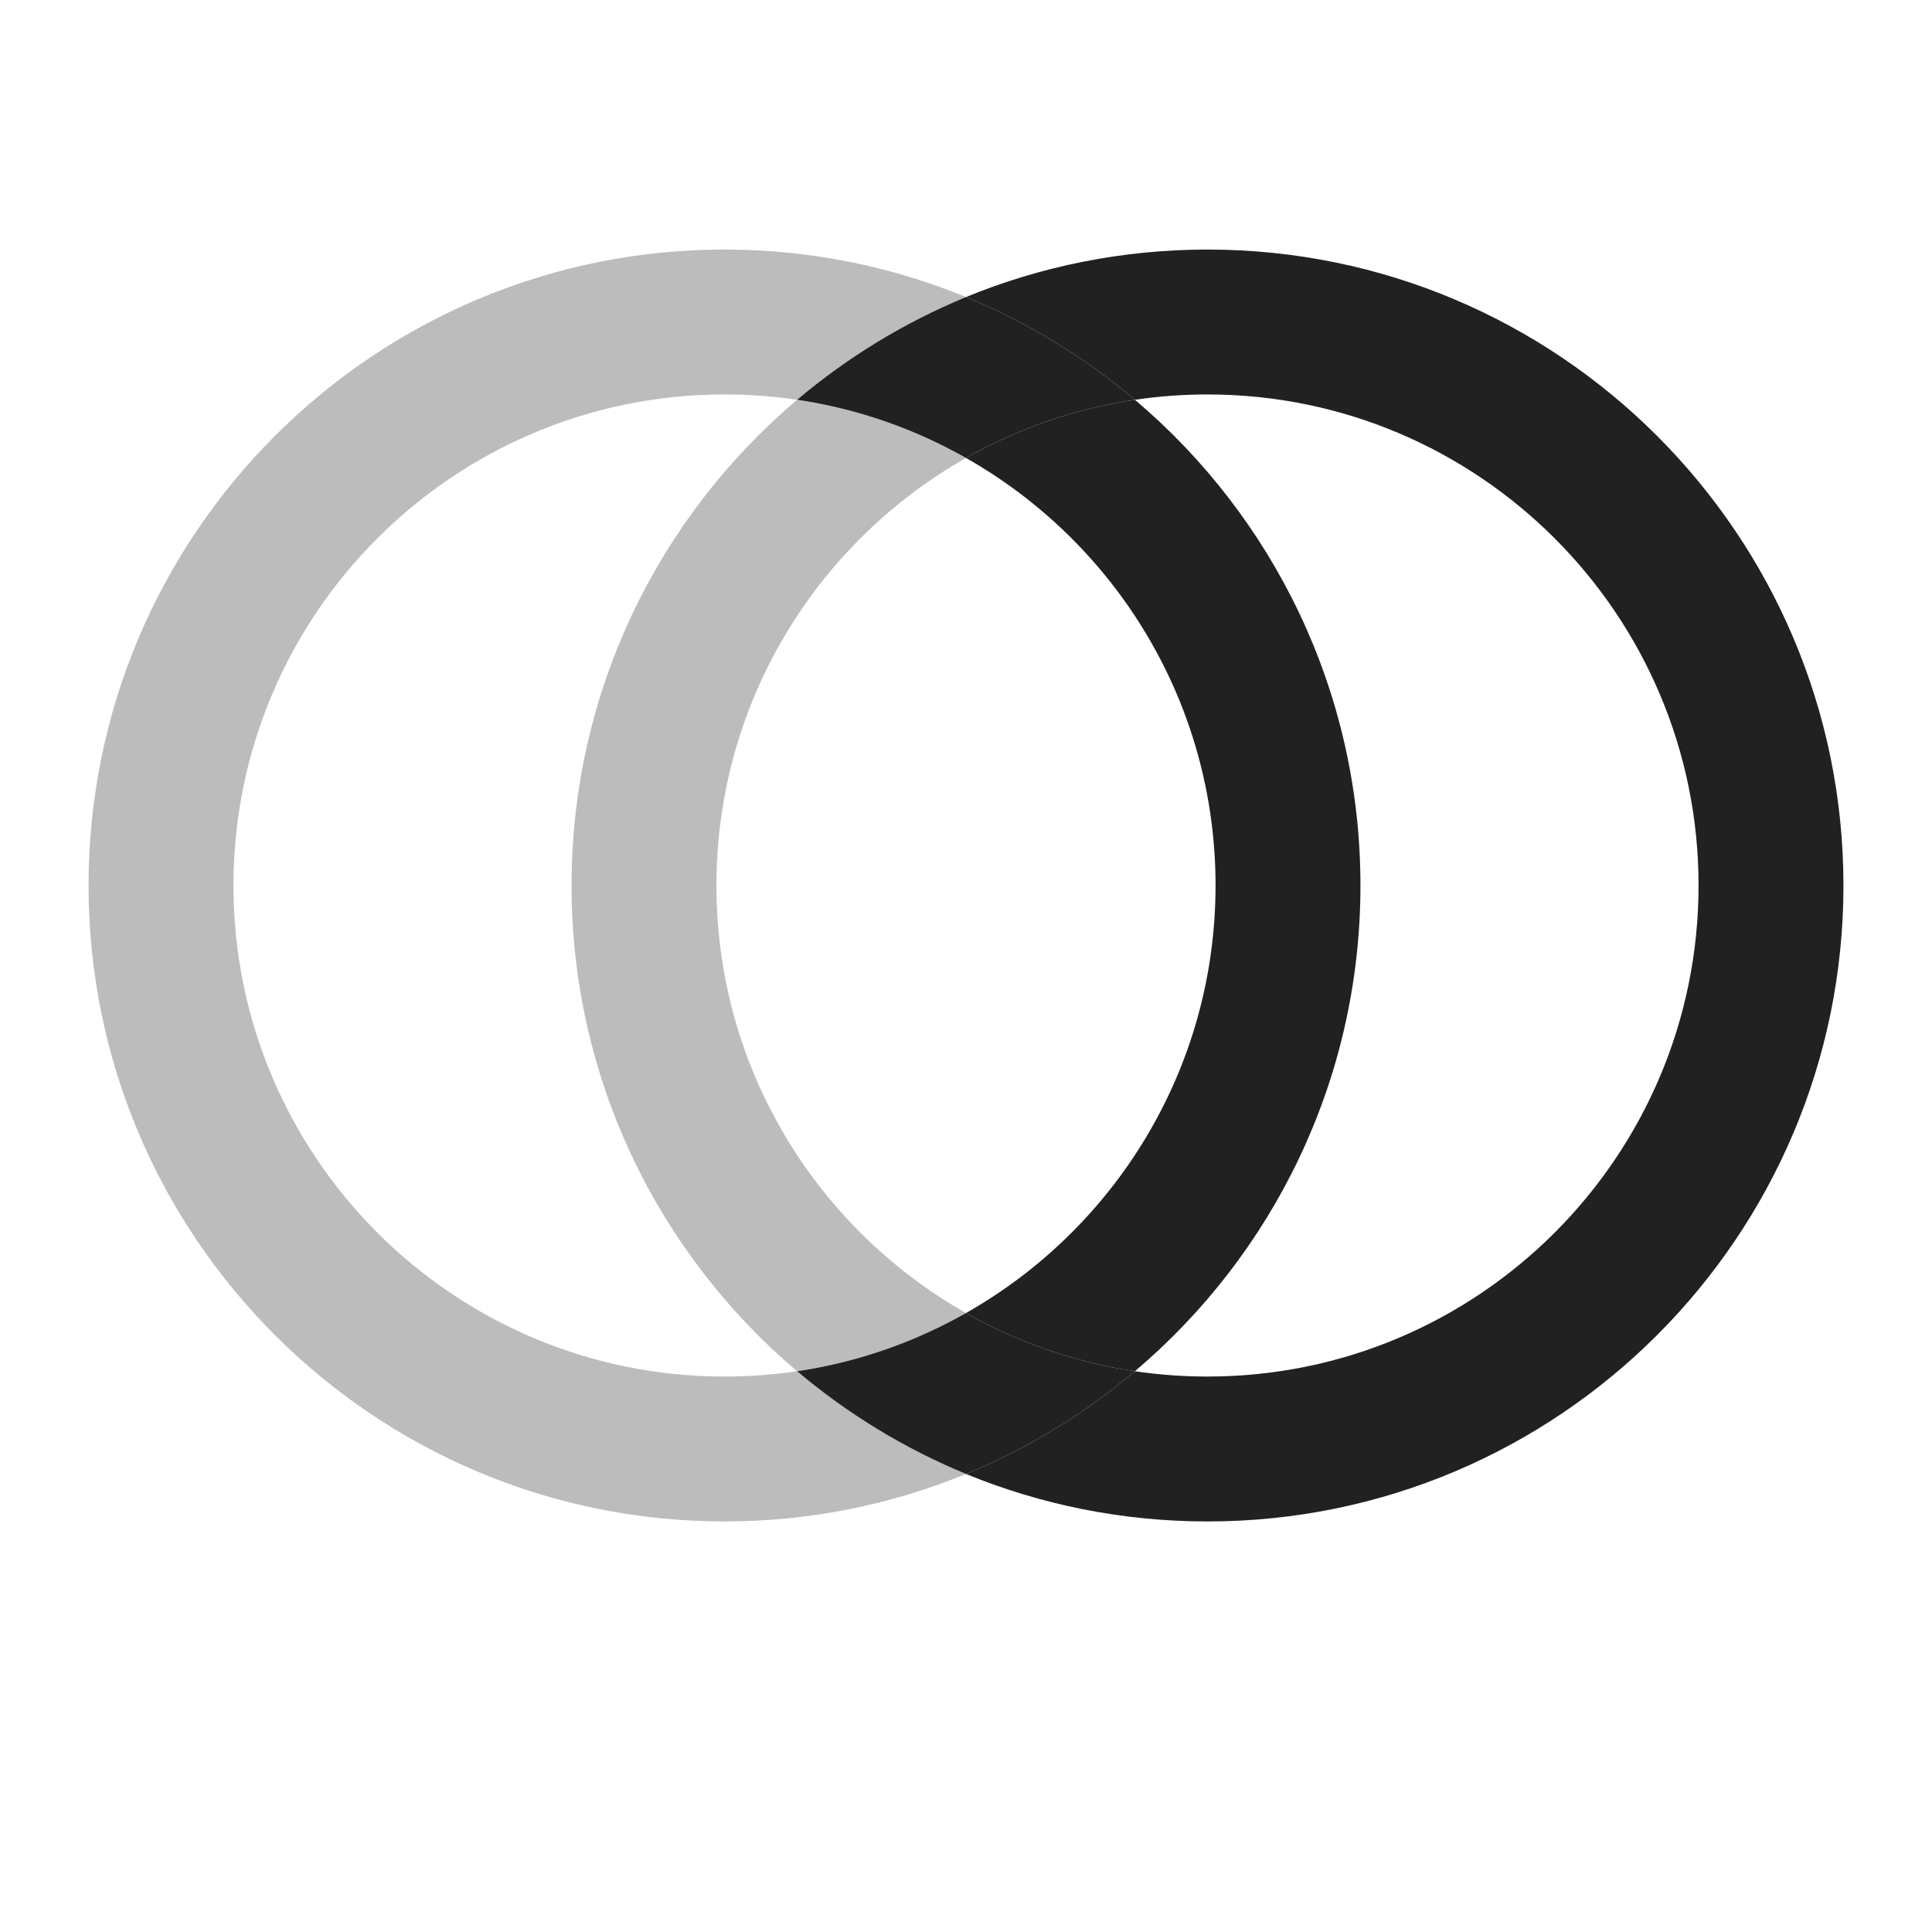
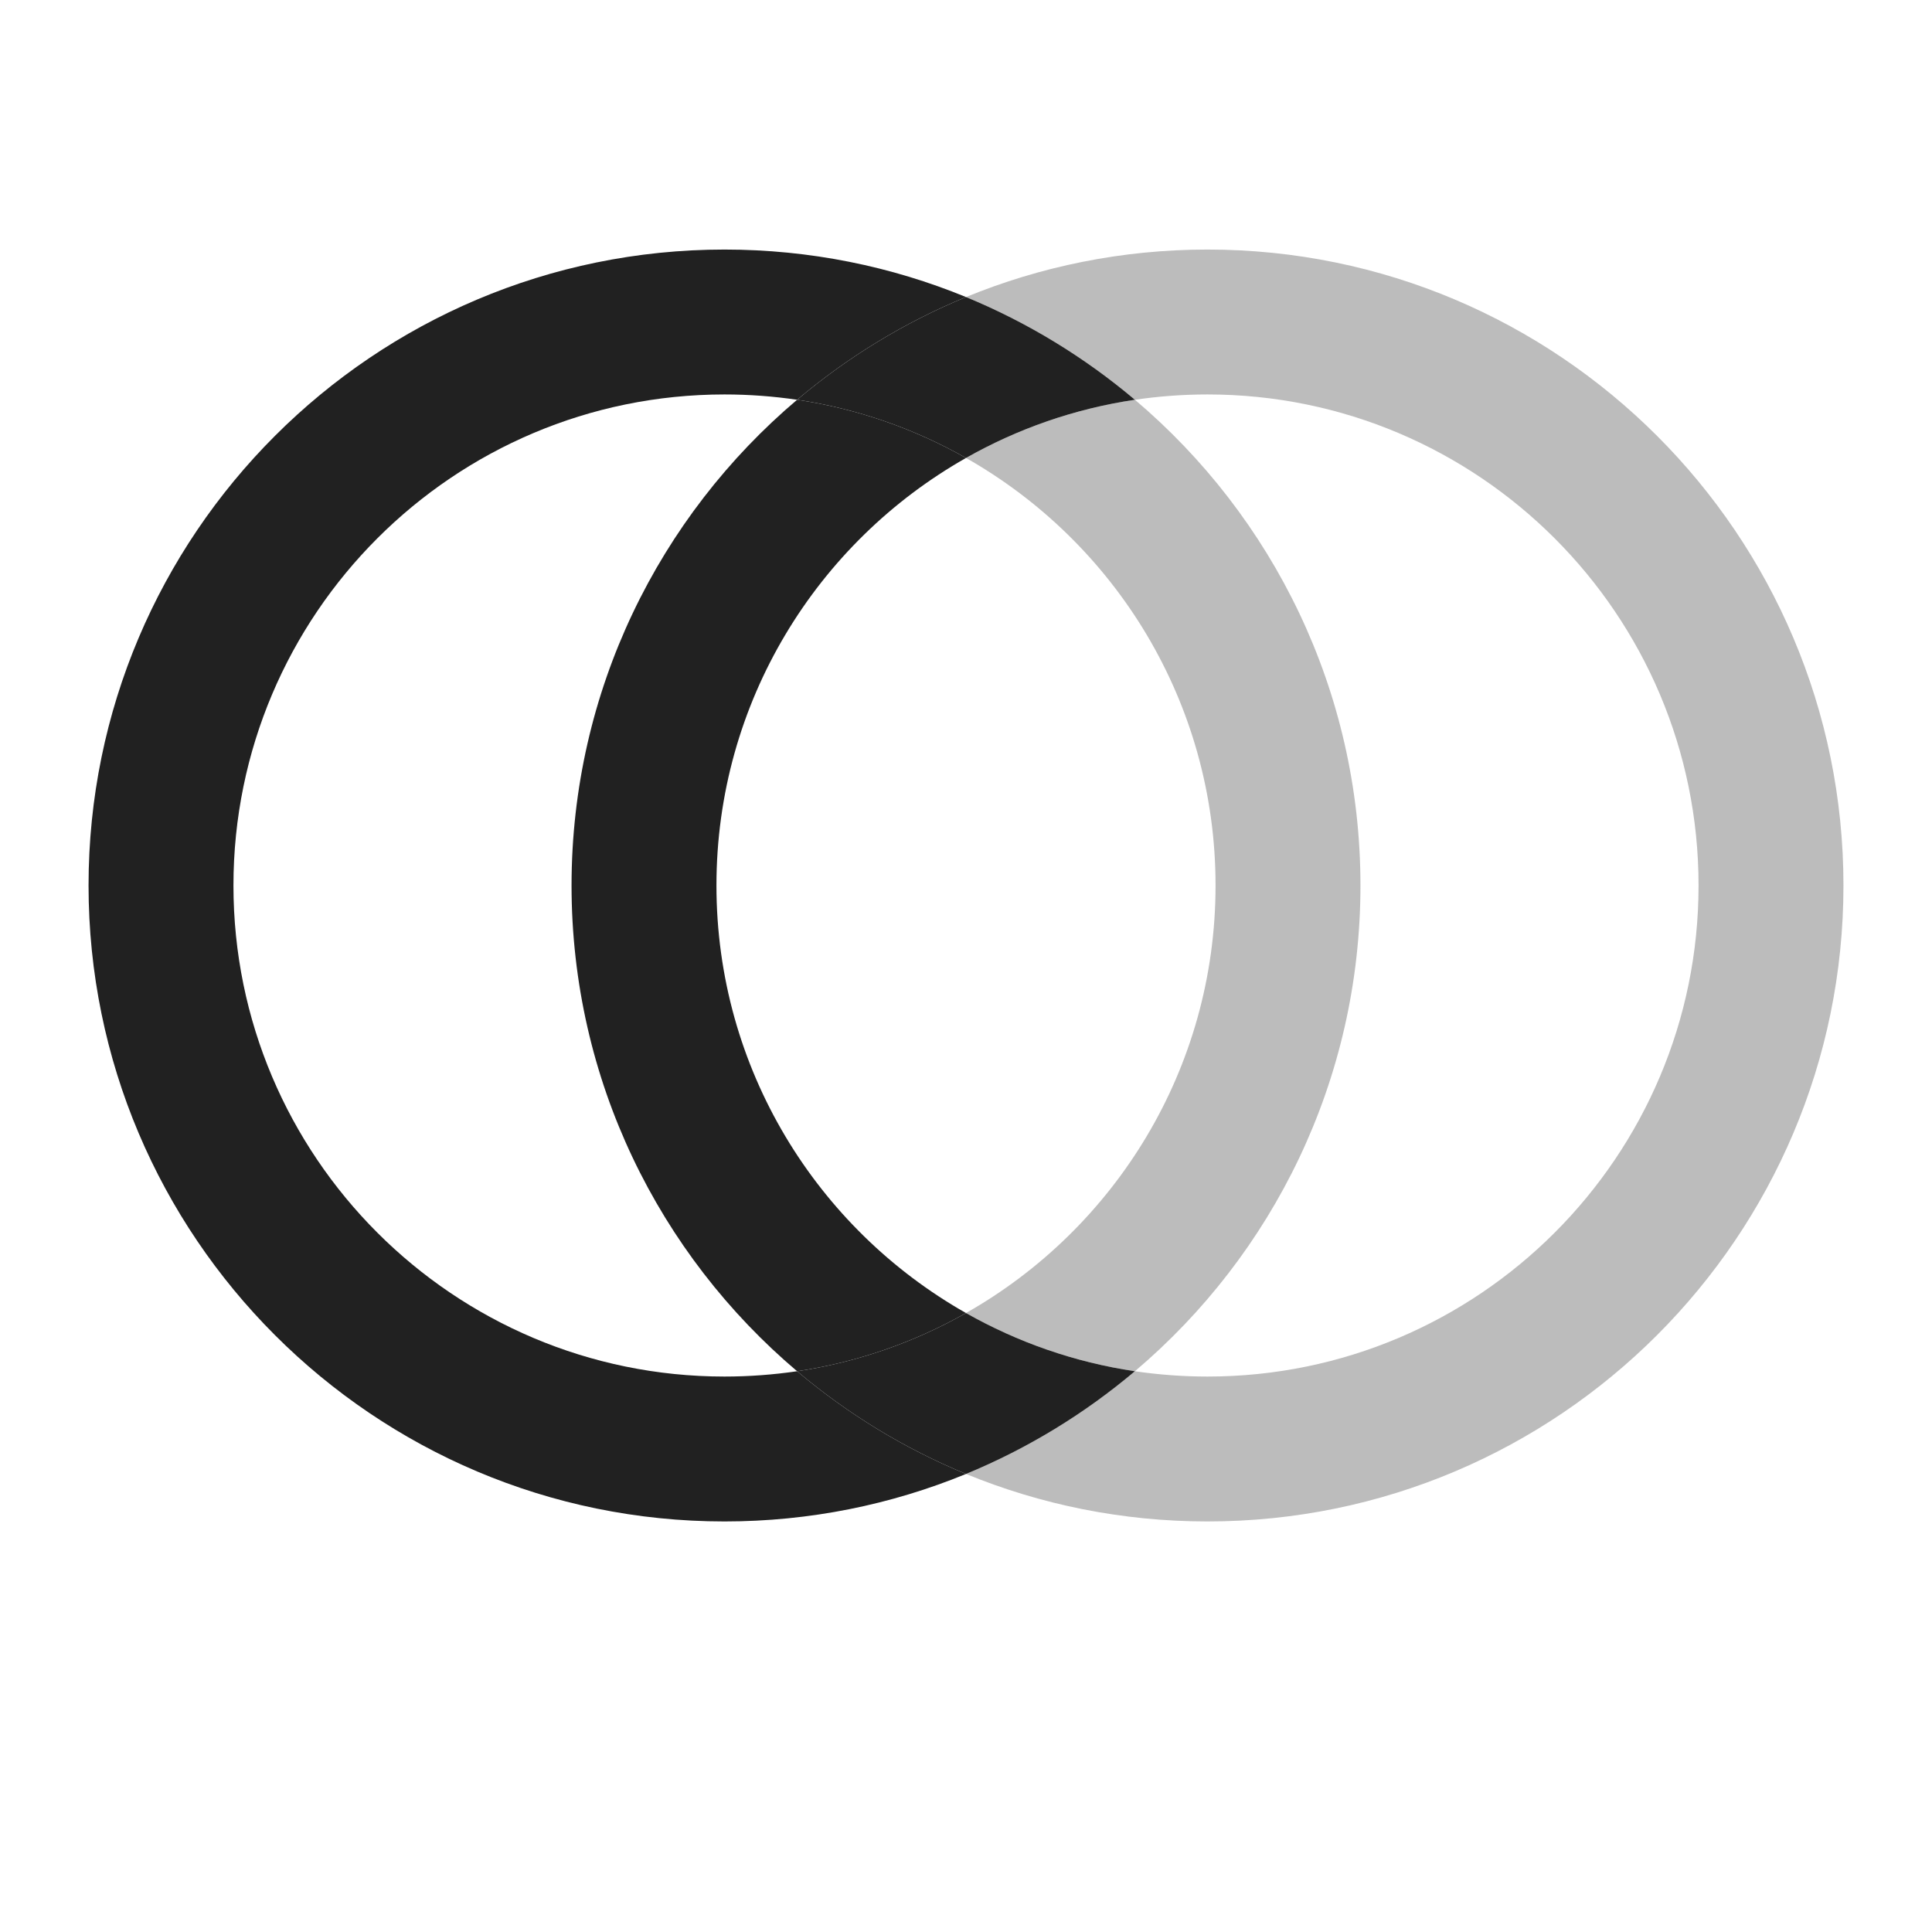
- <svg xmlns="http://www.w3.org/2000/svg" width="100%" height="100%" viewBox="0 0 24 24" version="1.1" xml:space="preserve" style="fill-rule:evenodd;clip-rule:evenodd;stroke-linejoin:round;stroke-miterlimit:2;">
-   <g transform="translate(24,0) scale(-1,1)">
-     <path d="M12,18.31C11.075,18.69 10.062,18.9 9,18.9C4.64,18.9 1.1,15.36 1.1,11C1.1,6.64 4.64,3.1 9,3.1C10.062,3.1 11.075,3.31 12,3.69C11.233,4.006 10.526,4.439 9.902,4.966C9.608,4.923 9.307,4.9 9,4.9C5.633,4.9 2.9,7.633 2.9,11C2.9,14.367 5.633,17.1 9,17.1C9.307,17.1 9.608,17.077 9.902,17.034C10.526,17.561 11.233,17.994 12,18.31Z" style="fill:rgb(33,33,33);" />
-     <path d="M14.098,4.966C13.345,5.078 12.637,5.328 12,5.689C13.85,6.737 15.1,8.723 15.1,11C15.1,13.277 13.85,15.263 12,16.311C12.637,16.672 13.345,16.922 14.098,17.034C15.811,15.584 16.9,13.418 16.9,11C16.9,8.582 15.811,6.416 14.098,4.966Z" style="fill:rgb(33,33,33);fill-opacity:0.3;" />
-     <path d="M9.902,4.966C10.526,4.439 11.233,4.006 12,3.69C12.767,4.006 13.474,4.439 14.098,4.966C13.345,5.078 12.637,5.328 12,5.689C11.363,5.328 10.655,5.078 9.902,4.966Z" style="fill:rgb(33,33,33);" />
-     <path d="M12,18.31C11.233,17.994 10.526,17.561 9.902,17.034C10.655,16.922 11.363,16.672 12,16.311C12.637,16.672 13.345,16.922 14.098,17.034C13.474,17.561 12.767,17.994 12,18.31Z" style="fill:rgb(33,33,33);" />
-     <path d="M12,5.689C11.363,5.328 10.655,5.078 9.902,4.966C8.189,6.416 7.1,8.582 7.1,11C7.1,13.418 8.189,15.584 9.902,17.034C10.655,16.922 11.363,16.672 12,16.311C10.15,15.263 8.9,13.277 8.9,11C8.9,8.723 10.15,6.737 12,5.689Z" style="fill:rgb(33,33,33);" />
-     <path d="M12,3.69C12.925,3.31 13.938,3.1 15,3.1C19.36,3.1 22.9,6.64 22.9,11C22.9,15.36 19.36,18.9 15,18.9C13.938,18.9 12.925,18.69 12,18.31C12.767,17.994 13.474,17.561 14.098,17.034C14.392,17.077 14.693,17.1 15,17.1C18.367,17.1 21.1,14.367 21.1,11C21.1,7.633 18.367,4.9 15,4.9C14.693,4.9 14.392,4.923 14.098,4.966C13.474,4.439 12.767,4.006 12,3.69Z" style="fill:rgb(33,33,33);fill-opacity:0.3;" />
-   </g>
+ <svg xmlns="http://www.w3.org/2000/svg" width="24" height="24" viewBox="0 0 24 24">
+   <path d="M12,18.31C11.075,18.69 10.062,18.9 9,18.9C4.64,18.9 1.1,15.36 1.1,11C1.1,6.64 4.64,3.1 9,3.1C10.062,3.1 11.075,3.31 12,3.69C11.233,4.006 10.526,4.439 9.902,4.966C9.608,4.923 9.307,4.9 9,4.9C5.633,4.9 2.9,7.633 2.9,11C2.9,14.367 5.633,17.1 9,17.1C9.307,17.1 9.608,17.077 9.902,17.034C10.526,17.561 11.233,17.994 12,18.31Z" fill="#212121" />
+   <path d="M14.098,4.966C13.345,5.078 12.637,5.328 12,5.689C13.85,6.737 15.1,8.723 15.1,11C15.1,13.277 13.85,15.263 12,16.311C12.637,16.672 13.345,16.922 14.098,17.034C15.811,15.584 16.9,13.418 16.9,11C16.9,8.582 15.811,6.416 14.098,4.966Z" fill="#212121" fill-opacity="0.3" />
+   <path d="M9.902,4.966C10.526,4.439 11.233,4.006 12,3.69C12.767,4.006 13.474,4.439 14.098,4.966C13.345,5.078 12.637,5.328 12,5.689C11.363,5.328 10.655,5.078 9.902,4.966Z" fill="#212121" />
+   <path d="M12,18.31C11.233,17.994 10.526,17.561 9.902,17.034C10.655,16.922 11.363,16.672 12,16.311C12.637,16.672 13.345,16.922 14.098,17.034C13.474,17.561 12.767,17.994 12,18.31Z" fill="#212121" />
+   <path d="M12,5.689C11.363,5.328 10.655,5.078 9.902,4.966C8.189,6.416 7.1,8.582 7.1,11C7.1,13.418 8.189,15.584 9.902,17.034C10.655,16.922 11.363,16.672 12,16.311C10.15,15.263 8.9,13.277 8.9,11C8.9,8.723 10.15,6.737 12,5.689Z" fill="#212121" />
+   <path d="M12,3.69C12.925,3.31 13.938,3.1 15,3.1C19.36,3.1 22.9,6.64 22.9,11C22.9,15.36 19.36,18.9 15,18.9C13.938,18.9 12.925,18.69 12,18.31C12.767,17.994 13.474,17.561 14.098,17.034C14.392,17.077 14.693,17.1 15,17.1C18.367,17.1 21.1,14.367 21.1,11C21.1,7.633 18.367,4.9 15,4.9C14.693,4.9 14.392,4.923 14.098,4.966C13.474,4.439 12.767,4.006 12,3.69Z" fill="#212121" fill-opacity="0.3" />
</svg>
